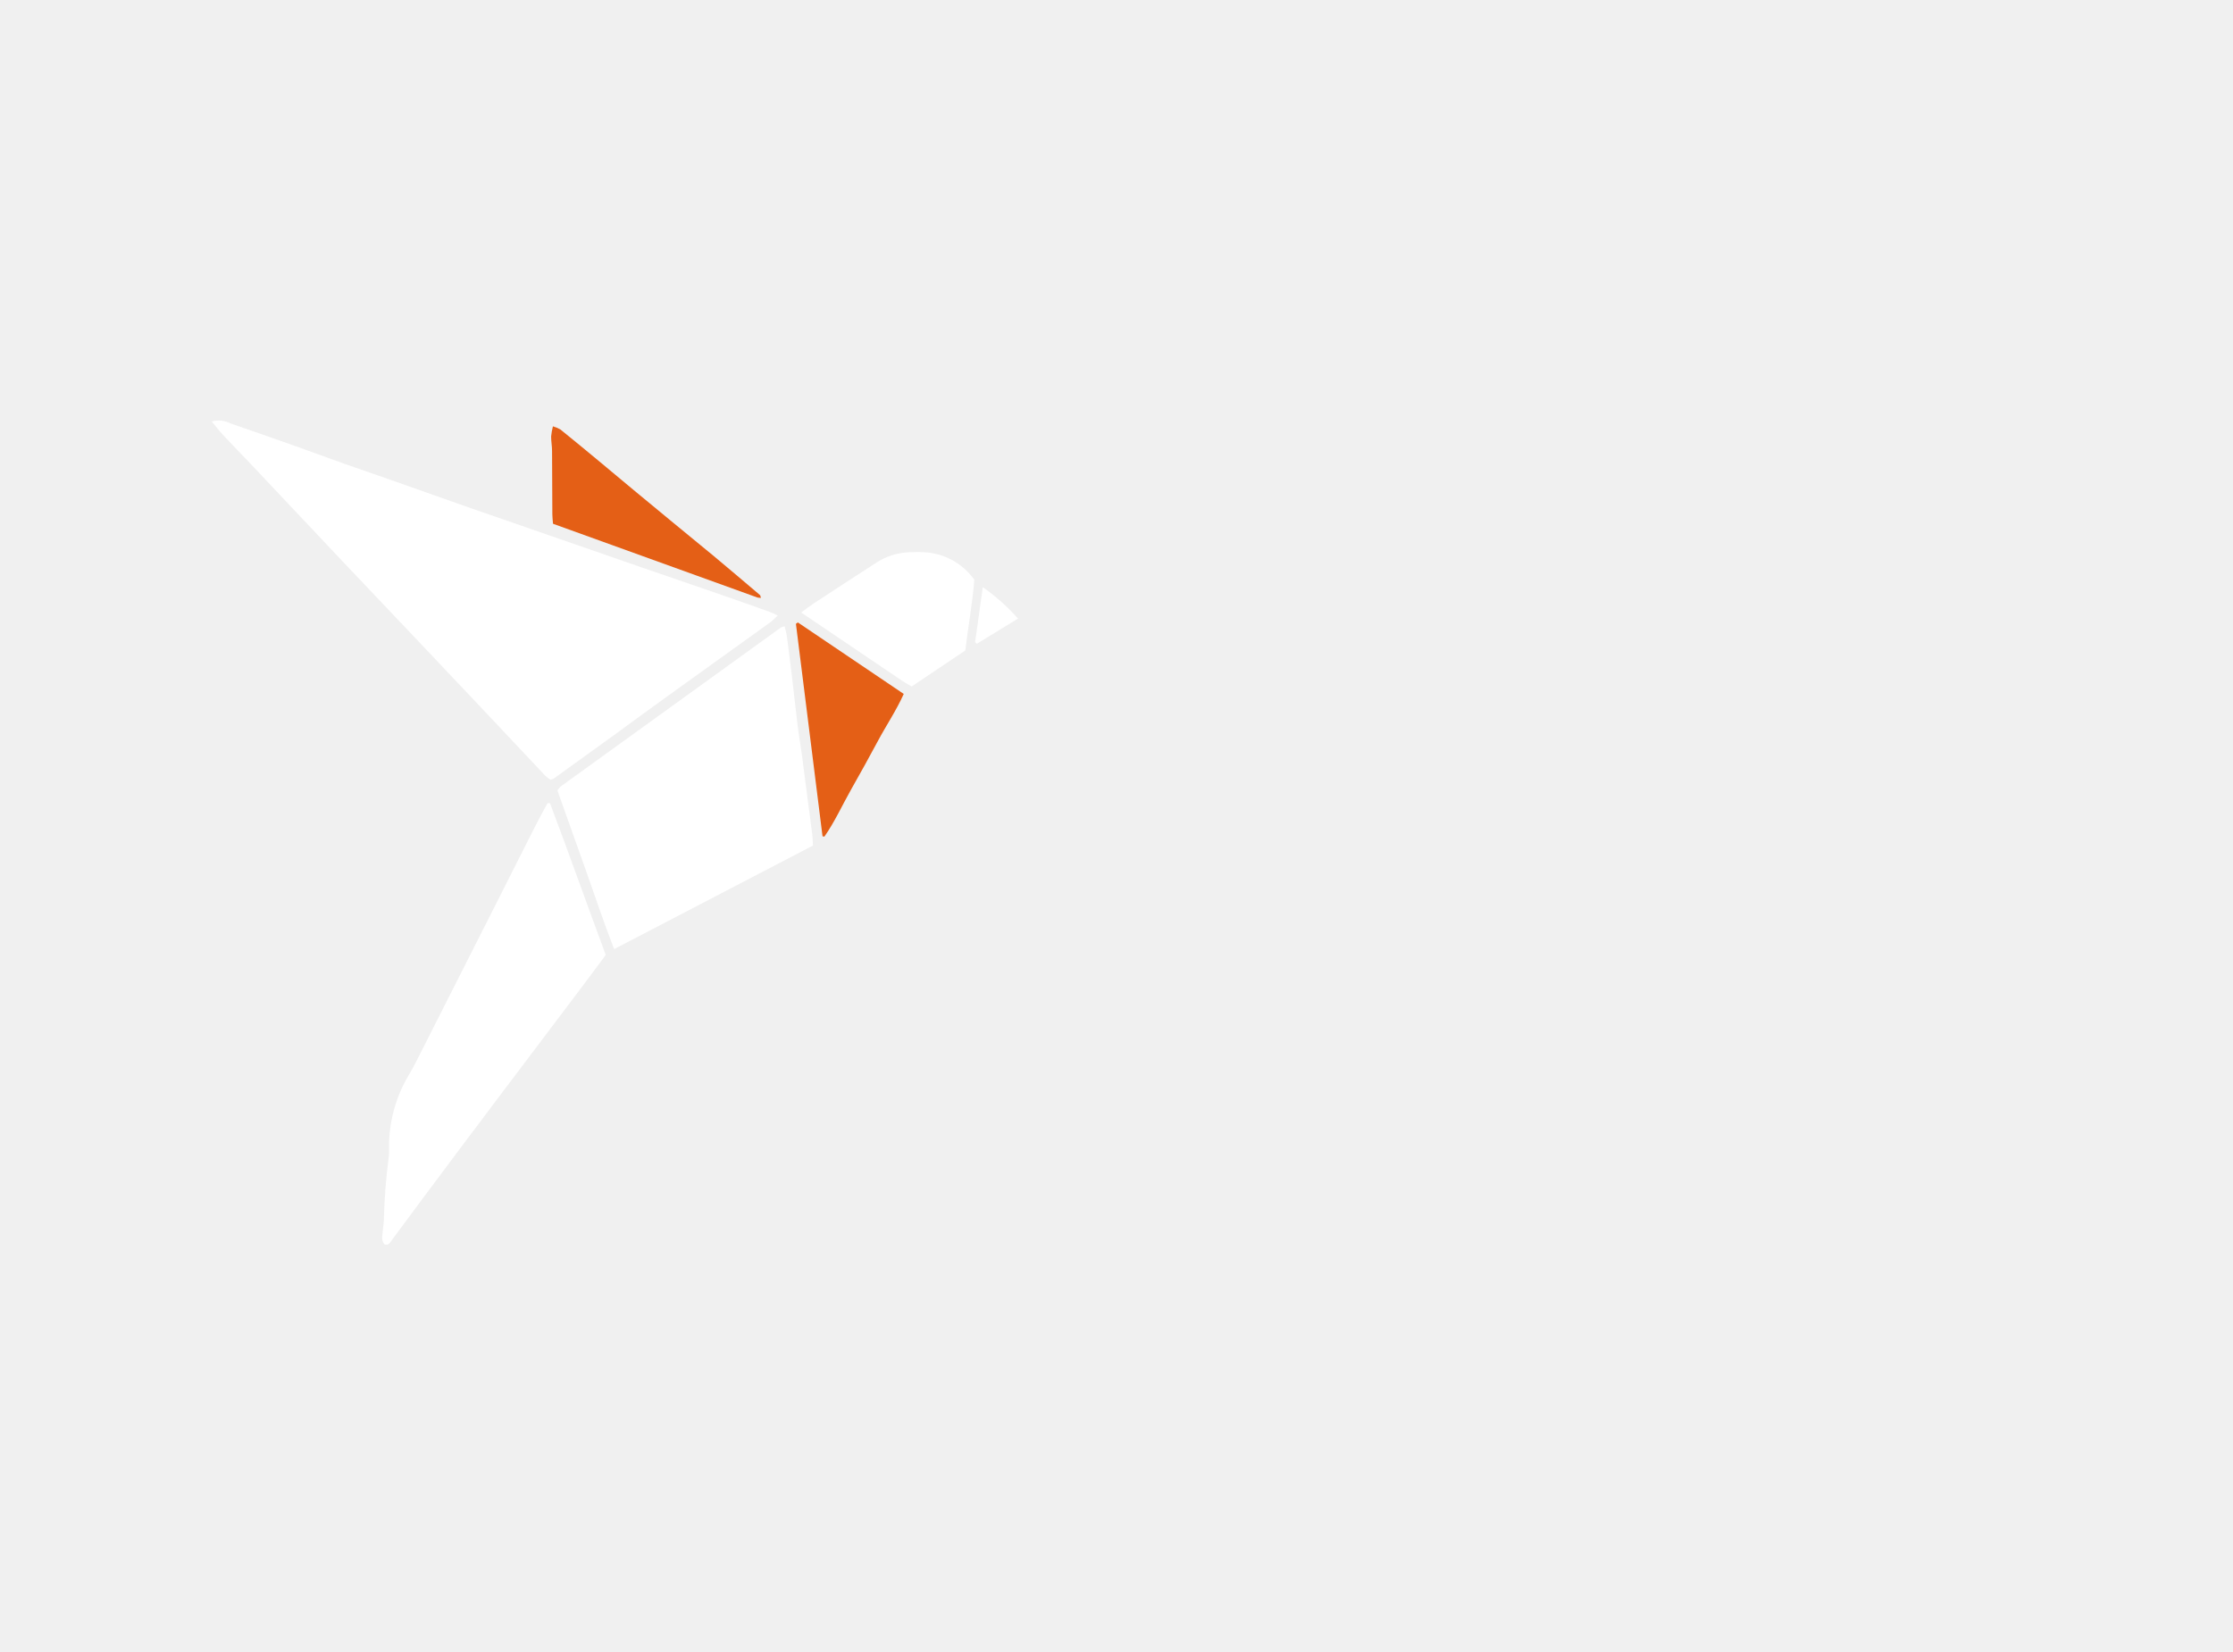
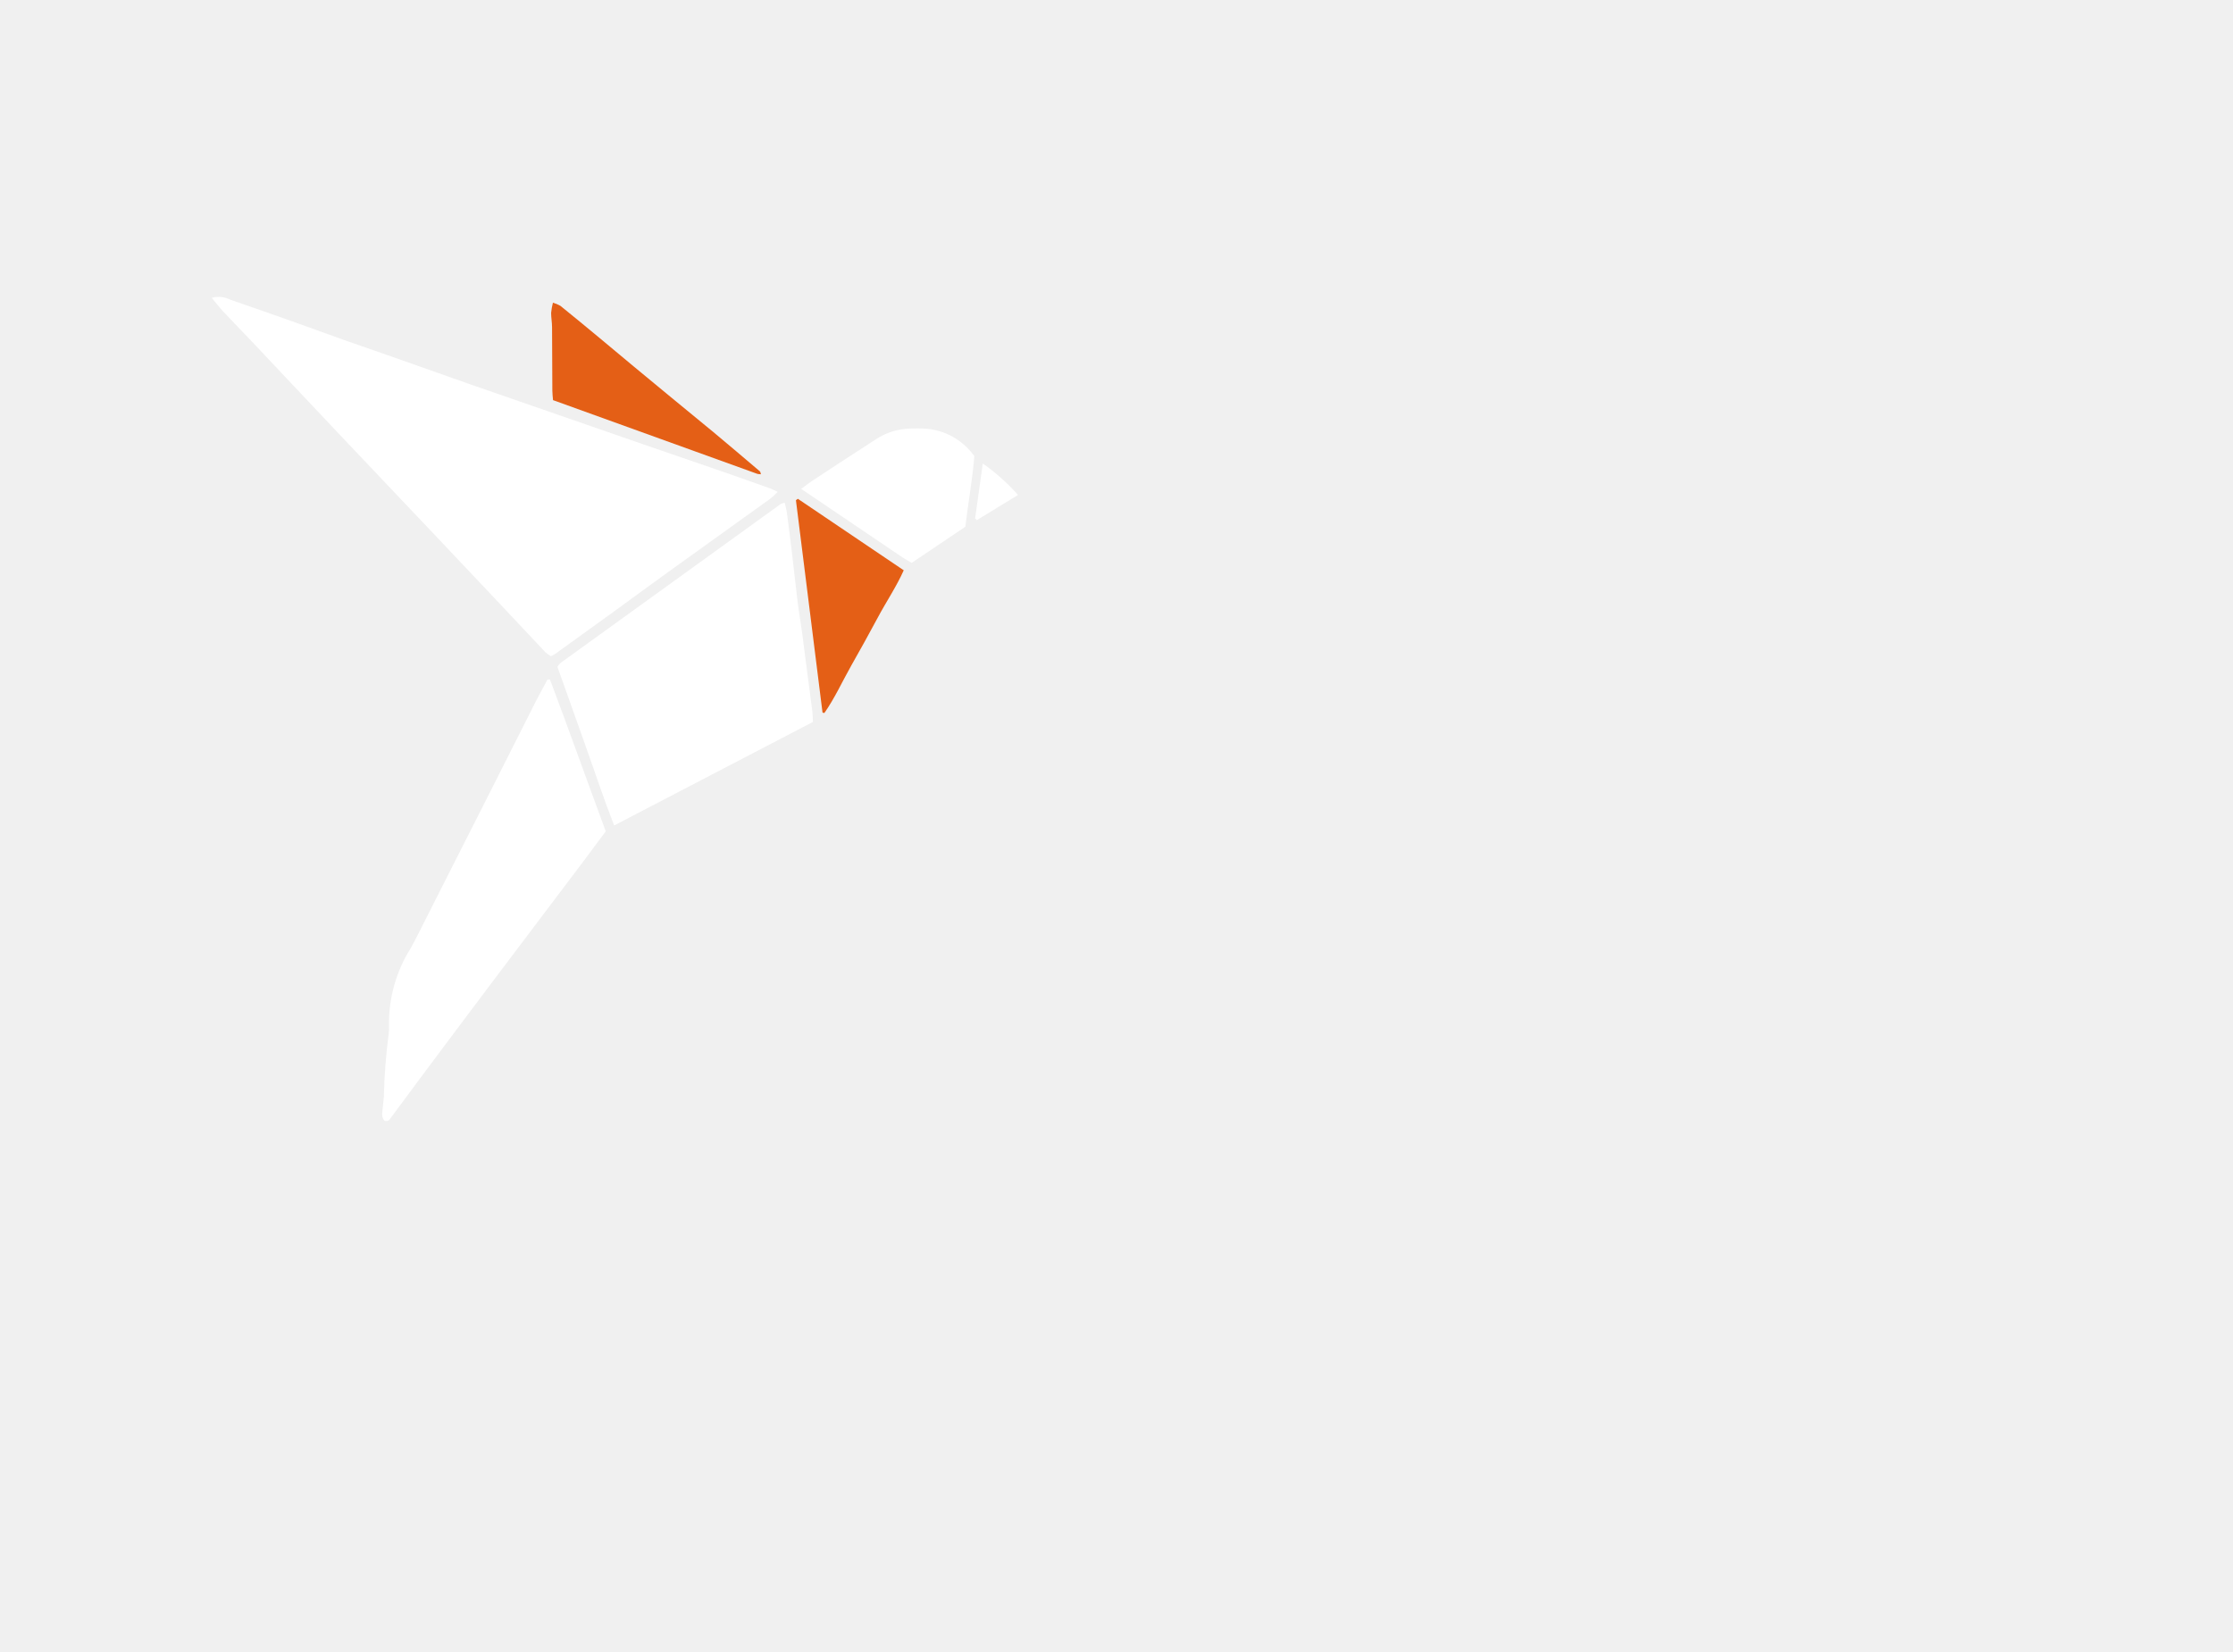
<svg xmlns="http://www.w3.org/2000/svg" width="180.564" height="133.58" viewBox="0 0 180.564 133.58">
-   <g id="Artwork_5" data-name="Artwork 5" transform="translate(50.282 100.79)">
+   <g id="Artwork_5" data-name="Artwork 5" transform="translate(50.282 90.79)">
    <g id="Group_12" data-name="Group 12" transform="translate(-101.282 -66.79)">
      <g id="t2Zim8.tif" transform="translate(68.122)">
        <g id="Group_11" data-name="Group 11">
          <path id="Path_153" data-name="Path 153" d="M292.726.088a2.12,2.12,0,0,1,1.536.166q2.614.9,5.218,1.825c1.322.469,2.638.958,3.96,1.428,1.17.415,2.346.812,3.517,1.225,2.262.8,4.52,1.6,6.783,2.394,2.349.821,4.7,1.63,7.053,2.445q3.364,1.166,6.728,2.334c2.136.738,4.275,1.466,6.41,2.206,1.308.453,2.612.917,3.915,1.381.188.067.365.163.643.29a6.249,6.249,0,0,1-.548.515q-4.185,3.014-8.375,6.019c-1.5,1.079-2.981,2.175-4.475,3.259q-2.324,1.685-4.657,3.359a2.011,2.011,0,0,1-.292.138,2.649,2.649,0,0,1-.425-.306c-1.363-1.442-2.716-2.892-4.077-4.336q-2.35-2.494-4.707-4.981-1.285-1.358-2.572-2.714-2.548-2.687-5.095-5.374-2.259-2.388-4.511-4.783-1.376-1.461-2.753-2.922c-.793-.836-1.6-1.66-2.386-2.5C293.326.841,293.065.5,292.726.088Z" transform="translate(-292.726 0)" fill="#fff" />
          <path id="Path_154" data-name="Path 154" d="M412.837,84.868a1.583,1.583,0,0,1,.259-.319q8.9-6.438,17.817-12.863a1.159,1.159,0,0,1,.3-.091c.066.3.145.56.181.829q.215,1.606.407,3.215c.155,1.3.29,2.606.452,3.907.1.844.25,1.683.364,2.527.16,1.186.307,2.373.461,3.56.122.936.252,1.87.369,2.807.034.269.032.543.05.886L417.423,97.7c-.858-2.193-1.557-4.332-2.315-6.449C414.357,89.153,413.612,87.048,412.837,84.868Z" transform="translate(-384.885 -54.934)" fill="#fff" />
          <path id="Path_155" data-name="Path 155" d="M365.518,133.031c1.537,4.067,2.984,8.168,4.51,12.276-.591.794-1.163,1.573-1.745,2.345q-3.479,4.613-6.961,9.222-3.1,4.115-6.178,8.242-1.222,1.634-2.43,3.279c-.136.183-.233.418-.569.325-.3-.311-.171-.711-.146-1.089.02-.3.074-.594.087-.892a47.346,47.346,0,0,1,.394-5.093,3.192,3.192,0,0,0,.022-.622,11.412,11.412,0,0,1,1.742-6.246c.342-.6.644-1.22.957-1.835.585-1.15,1.163-2.3,1.745-3.453q1.768-3.491,3.536-6.981,1.935-3.83,3.867-7.662c.311-.614.647-1.214.972-1.821Z" transform="translate(-338.168 -102.069)" fill="#fff" />
          <path id="Path_156" data-name="Path 156" d="M510.818,53.7l-4.336,2.916c-.263-.155-.524-.293-.767-.456-2.689-1.815-5.374-3.635-8.167-5.524.394-.289.675-.515.975-.711,1.677-1.1,3.354-2.2,5.042-3.285a5.2,5.2,0,0,1,2.8-.884,10.346,10.346,0,0,1,1.316.012,5.423,5.423,0,0,1,1.4.317,5.364,5.364,0,0,1,2.465,1.895C511.406,49.826,511.053,51.724,510.818,53.7Z" transform="translate(-449.883 -35.093)" fill="#fff" />
          <path id="Path_157" data-name="Path 157" d="M427.617,15.952a1.353,1.353,0,0,1-.288-.031c-5.492-1.98-10.982-3.963-16.524-5.964-.02-.267-.053-.513-.054-.759-.01-1.711-.009-3.421-.024-5.132,0-.39-.076-.779-.075-1.168a5.223,5.223,0,0,1,.145-.821,2.669,2.669,0,0,1,.609.256c1.041.839,2.071,1.692,3.1,2.545.941.78,1.875,1.568,2.815,2.348q1.49,1.237,2.985,2.467c1.157.953,2.322,1.9,3.474,2.856,1.259,1.049,2.506,2.11,3.755,3.171C427.577,15.756,427.578,15.838,427.617,15.952Z" transform="translate(-383.209 -1.594)" fill="#e45f16" />
          <path id="Path_158" data-name="Path 158" d="M495.873,70.231l8.562,5.783c-.6,1.341-1.427,2.559-2.114,3.851s-1.414,2.588-2.139,3.873-1.325,2.614-2.163,3.817l-.151-.028-2.151-17.183Z" transform="translate(-448.479 -53.887)" fill="#e45f16" />
          <path id="Path_159" data-name="Path 159" d="M557.975,62.408l.62-4.443a16.71,16.71,0,0,1,2.851,2.542l-3.331,2.038Z" transform="translate(-496.247 -44.476)" fill="#fff" />
        </g>
      </g>
    </g>
  </g>
</svg>
